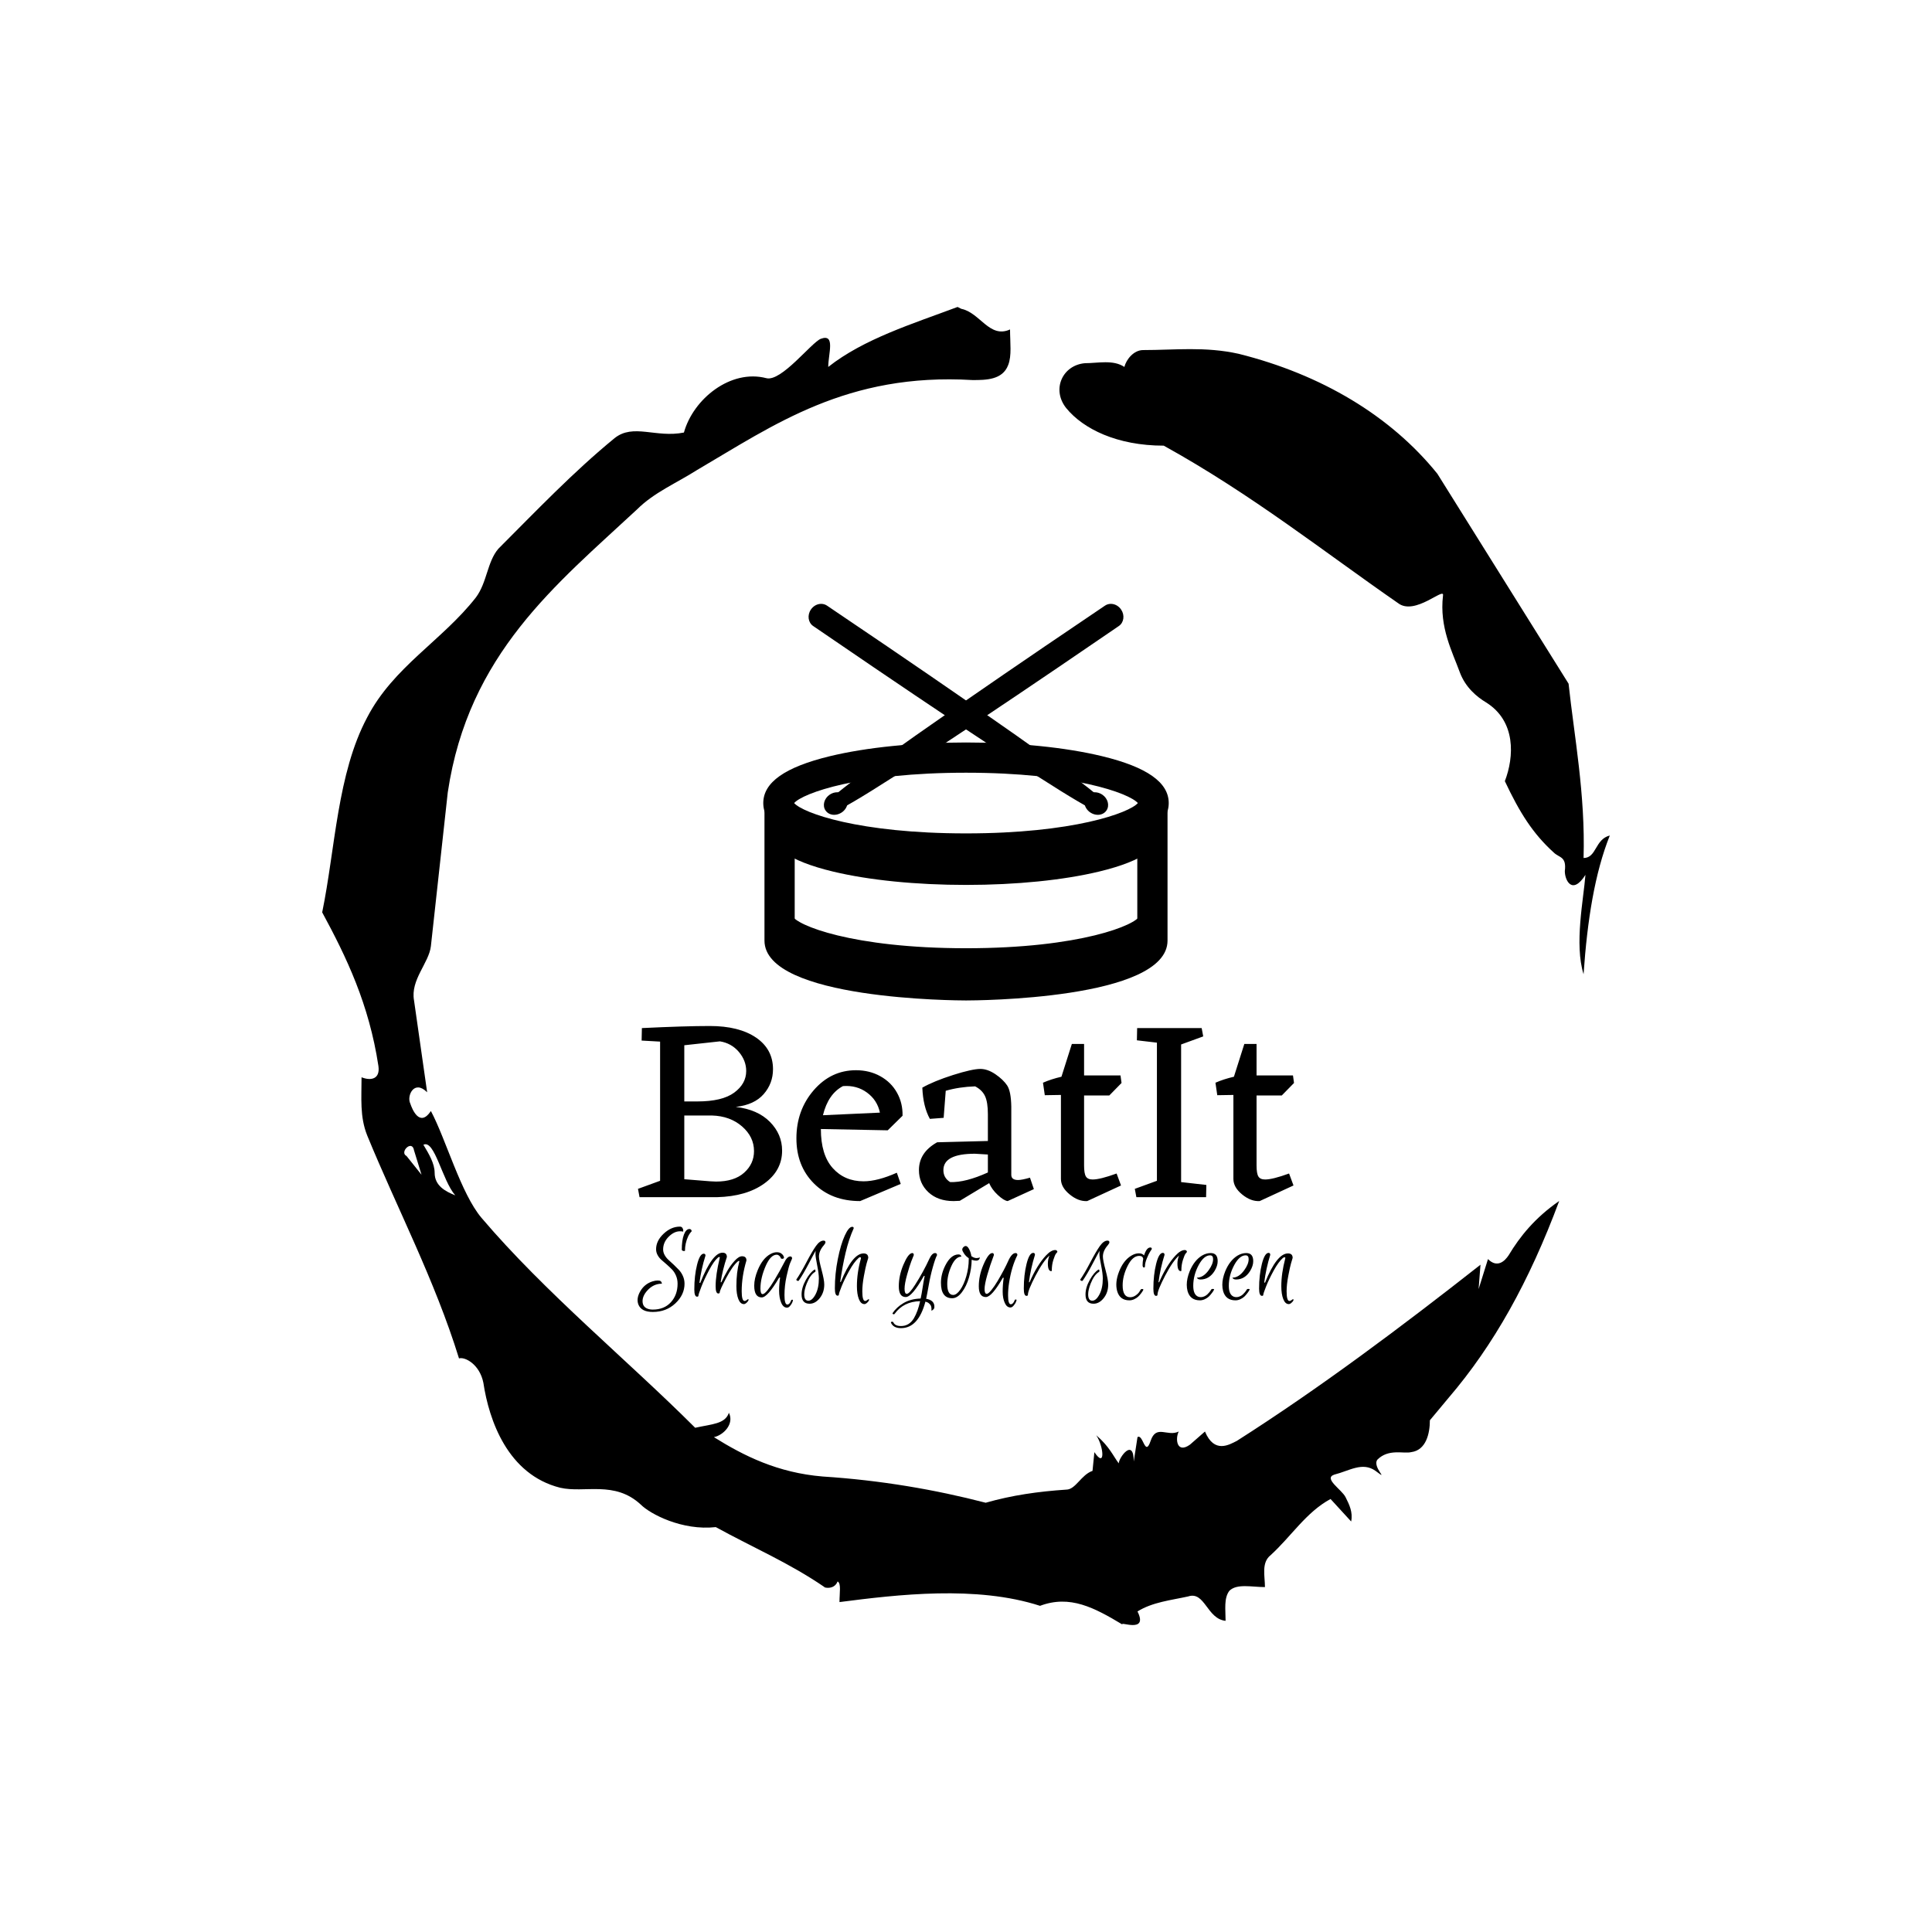
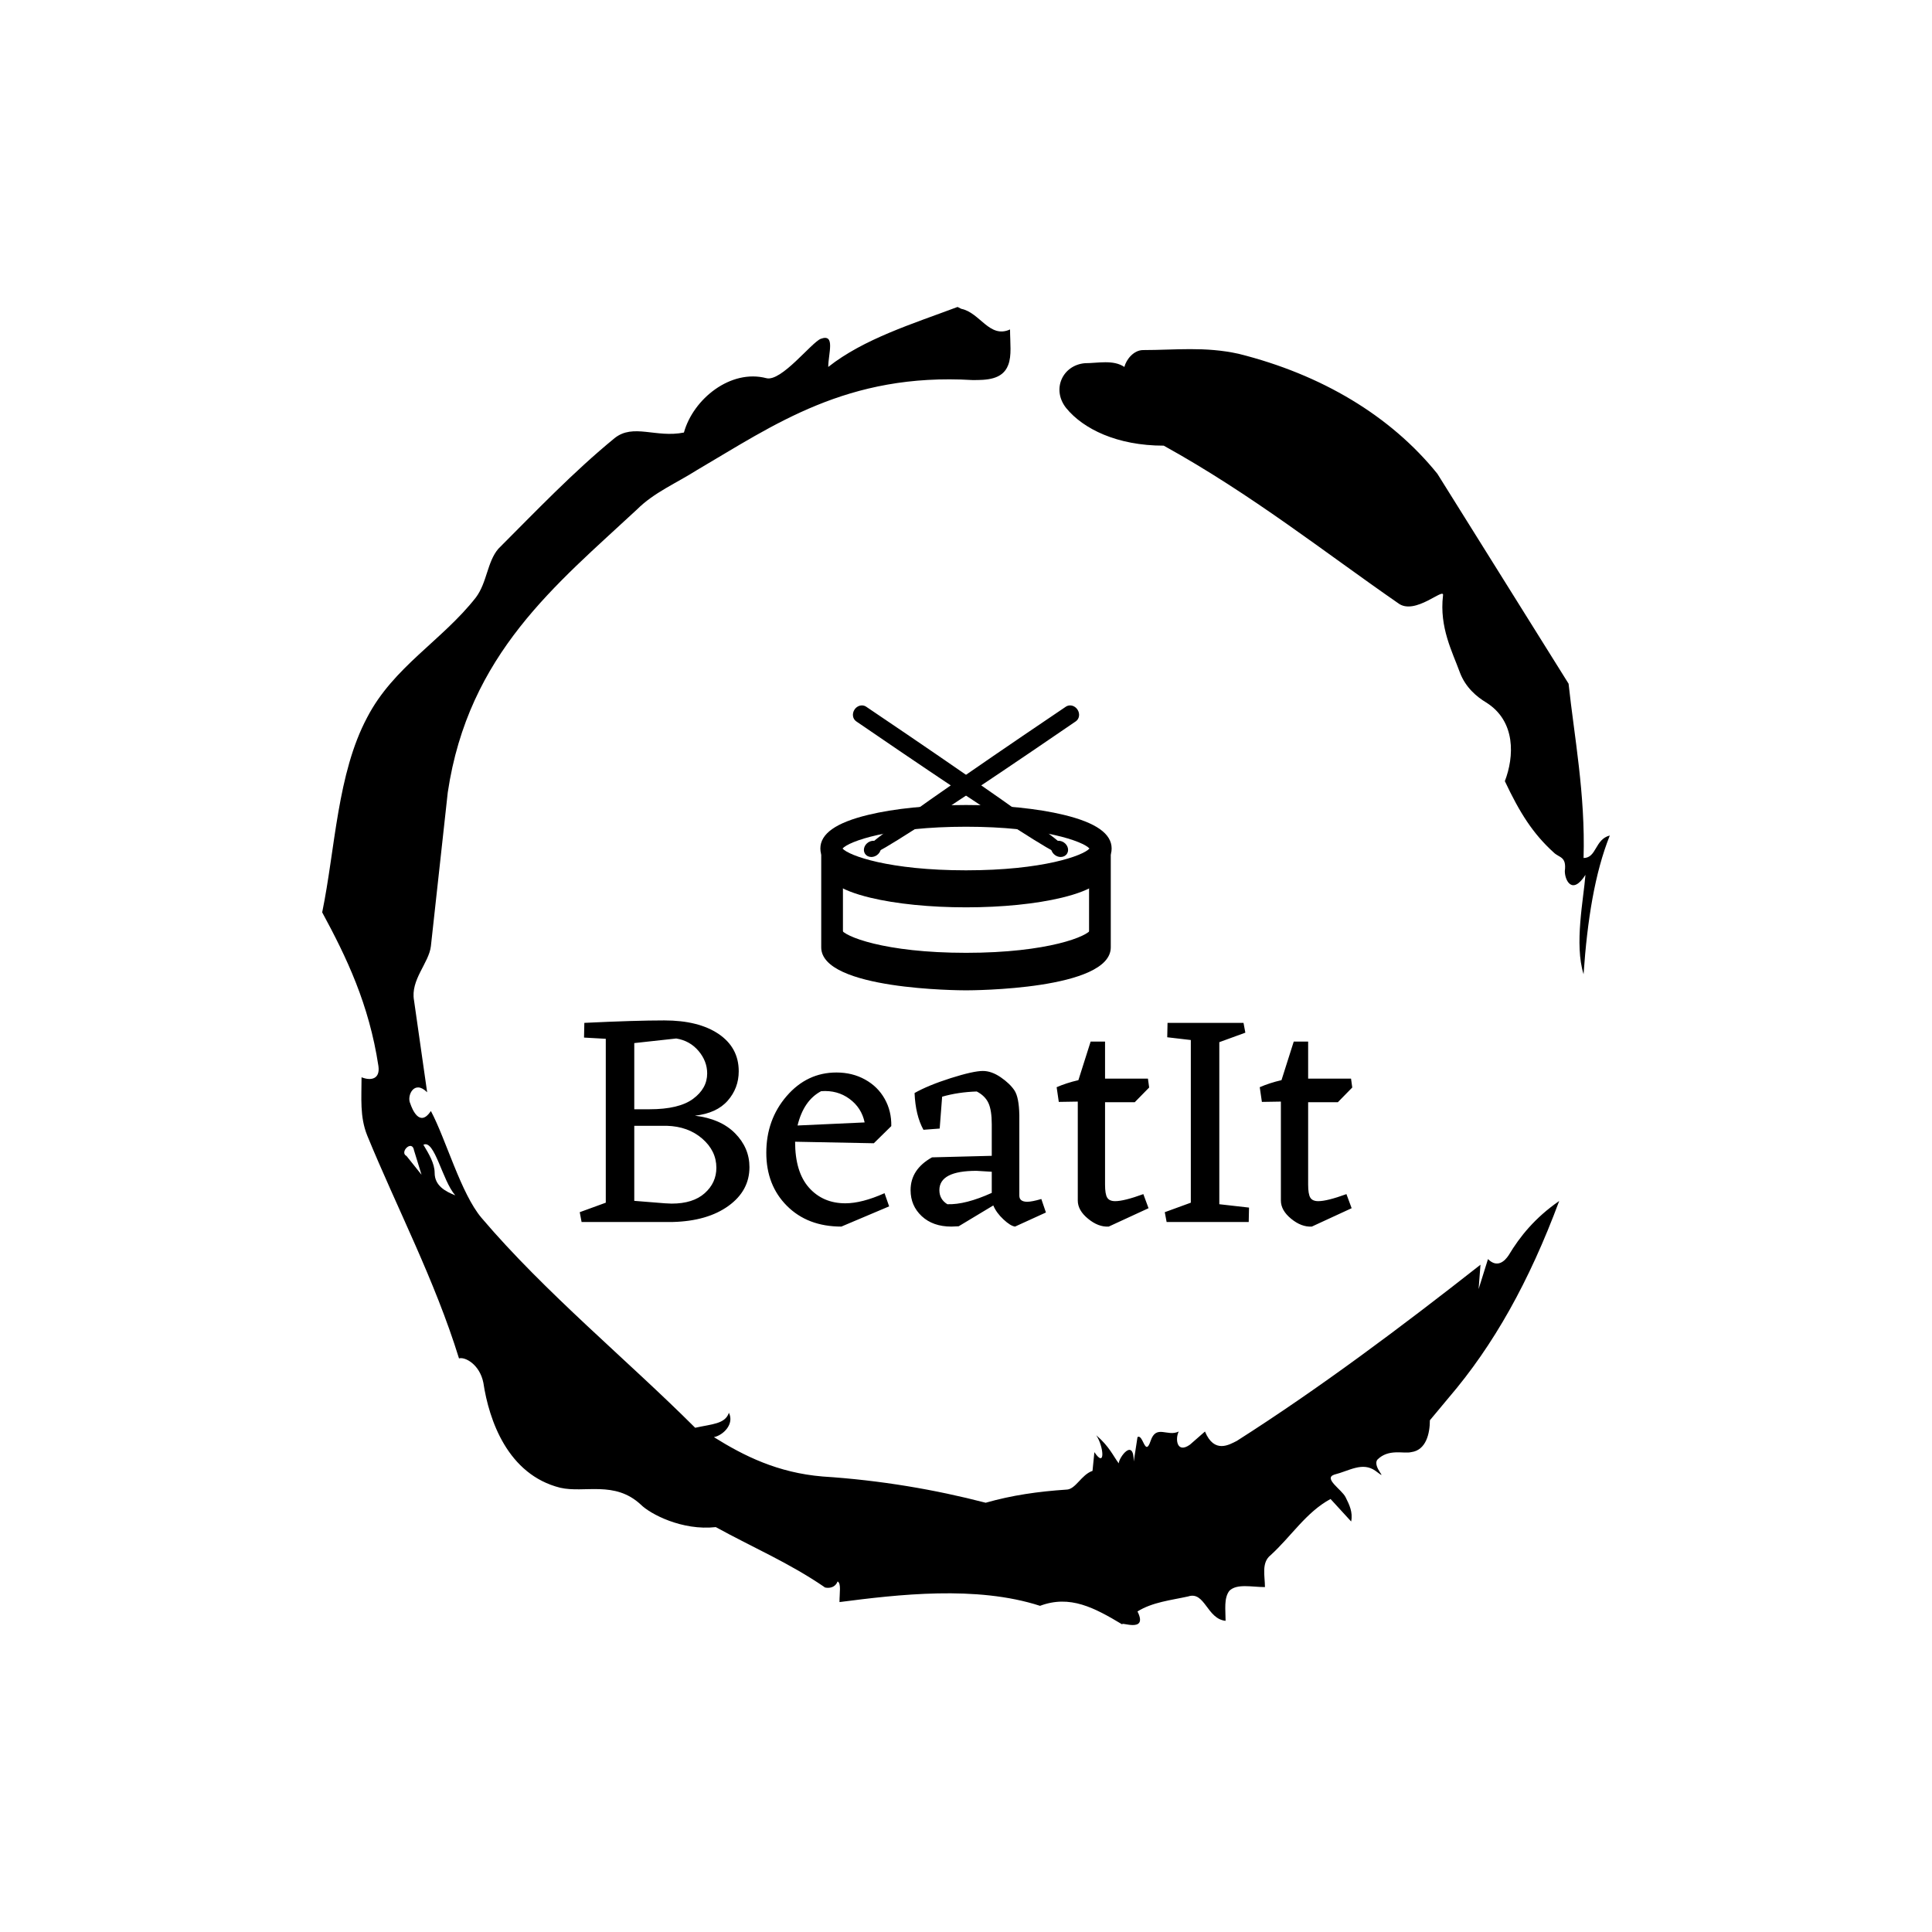
<svg xmlns="http://www.w3.org/2000/svg" version="1.1" width="1500" height="1500" viewBox="0 0 1500 1500">
  <rect width="1500" height="1500" fill="#ffffff" />
  <g transform="matrix(0.6666667,0,0,0.6666667,250.0001,187.6667)">
    <svg viewBox="0 0 320 360" data-background-color="#4a5d5e" preserveAspectRatio="xMidYMid meet" height="1687" width="1500">
      <g id="tight-bounds" transform="matrix(1,0,0,1,0.0000235,0)">
        <svg viewBox="0 0 320 360" height="360" width="320">
          <g>
            <svg />
          </g>
          <g>
            <svg viewBox="0 0 320 360" height="360" width="320">
              <g>
                <path transform="translate(-74.99272,-51.79039) scale(4.65793,4.65793)" d="M20.6 59.9l0.8 1-0.4-1.3c-0.1-0.6-0.8 0.1-0.4 0.3M21.5 59.3c0.3 0.5 0.6 1 0.6 1.5 0 0.7 0.6 1 1.1 1.2-0.7-0.8-1.1-3-1.7-2.7M59.9 16.9c1.7 0 3.3-0.2 5.1 0.2 4.4 1.1 8.1 3.3 10.6 6.4l7 11.2c0.3 2.8 0.9 5.9 0.8 9.3 0.7 0 0.6-1 1.4-1.2-0.8 2-1.2 4.5-1.4 7.4-0.5-1.6 0-4 0.1-5.3-0.7 1.1-1.1 0.3-1.1-0.2 0.1-0.8-0.3-0.7-0.6-1-1.1-1-1.8-2.1-2.6-3.8 0.5-1.3 0.6-3.2-1-4.2-0.5-0.3-1.1-0.8-1.4-1.6-0.4-1.1-1.1-2.4-0.9-4.1 0.1-0.5-1.5 1.1-2.4 0.4-3.9-2.7-7.8-5.8-12.5-8.4-2.5 0-4.3-0.9-5.2-2-0.8-1-0.2-2.3 1-2.4 0.7 0 1.5-0.2 2.1 0.2 0.1-0.4 0.5-0.9 1-0.9M50 14.6l0.2 0.1c1 0.2 1.5 1.6 2.6 1.1 0 0.7 0.1 1.4-0.1 1.9-0.3 0.8-1.2 0.8-1.9 0.8-6.7-0.4-10.6 2.4-14.7 4.8-1.1 0.7-2.3 1.2-3.2 2.1-4.3 4-9 7.7-10.1 15.1l-0.9 8.2c-0.1 0.9-1.1 1.8-0.9 2.9l0.7 4.9c-0.7-0.7-1.1 0.2-0.9 0.6 0.1 0.3 0.5 1.3 1.1 0.4 0.8 1.5 1.6 4.4 2.7 5.7 3.4 4 7.8 7.6 11.4 11.2 0.9-0.2 1.6-0.2 1.8-0.8 0.3 0.6-0.3 1.2-0.8 1.3 1.6 1 3.4 1.9 5.8 2.1 3.1 0.2 6 0.7 8.7 1.4 1.4-0.4 2.8-0.6 4.3-0.7 0.5 0 0.8-0.8 1.4-1l0.1-1c0.6 0.9 0.5-0.3 0.1-0.9 0.7 0.6 0.9 1.1 1.2 1.5 0-0.3 0.8-1.4 0.8-0.1l0.2-1.3c0.3-0.2 0.4 1.1 0.7 0.2 0.3-0.9 0.9-0.2 1.5-0.5-0.2 0.4-0.1 1.2 0.6 0.7l0.8-0.7c0.5 1.2 1.3 0.7 1.7 0.5 4.4-2.8 8.8-6.1 13-9.4l-0.1 1.3 0.5-1.6c0.5 0.5 0.9 0.1 1.1-0.2 0.6-1 1.4-2 2.7-2.9-1.6 4.3-3.5 7.7-5.9 10.5l-1 1.2c0 0.7-0.2 1.6-1 1.7-0.4 0.1-1.2-0.2-1.8 0.4-0.3 0.4 0.7 1.2-0.1 0.6-0.7-0.5-1.4 0-2.2 0.2-0.6 0.2 0.4 0.8 0.6 1.2 0.2 0.4 0.4 0.8 0.3 1.3l-1.1-1.2c-1.3 0.7-2.1 2-3.2 3-0.5 0.4-0.3 1.1-0.3 1.7-0.7 0-1.5-0.2-1.9 0.2-0.3 0.4-0.2 1-0.2 1.6-1-0.1-1.1-1.6-2-1.3-0.9 0.2-1.9 0.3-2.7 0.8 0.6 1.2-1 0.5-0.8 0.7-1.5-0.9-2.8-1.6-4.4-1-3.4-1.1-7.6-0.6-10.7-0.2 0-0.5 0.1-1-0.1-1.1-0.2 0.5-0.8 0.3-0.7 0.3-1.9-1.3-3.8-2.1-5.8-3.2-1.8 0.2-3.5-0.7-4-1.2-1.4-1.3-3-0.6-4.3-0.9-2.8-0.7-3.8-3.6-4.1-5.6-0.2-1-1-1.4-1.3-1.3-1.3-4.2-3.3-8-4.9-11.9-0.4-1-0.3-2-0.3-3.1 0.5 0.2 1 0.1 0.9-0.6-0.5-3.3-1.7-5.8-3-8.2 0.7-3.4 0.8-7.4 2.4-10.4 1.4-2.7 4-4.1 5.8-6.4 0.6-0.8 0.6-1.9 1.2-2.6 2-2 4-4.1 6.2-5.9 1-0.8 2.2 0 3.7-0.3 0.5-1.8 2.5-3.4 4.4-2.9 0.8 0.2 2.4-1.9 2.9-2.1 0.8-0.3 0.4 0.8 0.4 1.5 1.9-1.5 4.5-2.3 6.9-3.2" fill="#000000" fill-rule="nonzero" stroke="none" stroke-width="1" stroke-linecap="butt" stroke-linejoin="miter" stroke-miterlimit="10" stroke-dasharray="" stroke-dashoffset="0" font-family="none" font-weight="none" font-size="none" text-anchor="none" style="mix-blend-mode: normal" data-fill-palette-color="tertiary" />
              </g>
-               <g transform="matrix(1,0,0,1,78.47606,90)">
-                 <svg viewBox="0 0 163.048 180" height="180" width="163.048">
+               <g transform="matrix(1,0,0,1,64,115.2402)">
+                 <svg viewBox="0 0 192 129.52" height="129.52" width="192">
                  <g>
-                     <svg viewBox="0 0 163.048 180" height="180" width="163.048">
+                     <svg viewBox="0 0 192 129.52" height="129.52" width="192">
                      <g>
-                         <svg viewBox="0 0 192 211.962" height="180" width="163.048">
-                           <g transform="matrix(1,0,0,1,0,123.5405)">
-                             <svg viewBox="0 0 192 88.422" height="88.422" width="192">
+                         <svg viewBox="0 0 192 129.52" height="129.52" width="192">
+                           <g transform="matrix(1,0,0,1,0,78.28399)">
+                             <svg viewBox="0 0 192 51.236" height="51.236" width="192">
                              <g id="textblocktransform">
-                                 <svg viewBox="0 0 192 88.422" height="88.422" width="192" id="textblock">
+                                 <svg viewBox="0 0 192 51.236" height="51.236" width="192" id="textblock">
                                  <g>
                                    <svg viewBox="0 0 192 51.236" height="51.236" width="192">
                                      <g transform="matrix(1,0,0,1,0,0)">
                                        <svg width="192" viewBox="1.5 -32.9 126.09 33.65" height="51.236" data-palette-color="#d2dbc8">
                                          <path d="M20.3-17.35L20.3-17.35Q24.5-16.85 26.85-14.48 29.2-12.1 29.2-8.95L29.2-8.95Q29.2-5.1 25.78-2.63 22.35-0.15 16.7 0L16.7 0 1.8 0 1.5-1.6 5.75-3.15 5.75-29.9 2.2-30.1 2.25-32.5Q10.55-32.9 15.3-32.9L15.3-32.9Q20.9-32.9 24.18-30.68 27.45-28.45 27.45-24.6L27.45-24.6Q27.45-21.85 25.65-19.8 23.85-17.75 20.3-17.35ZM17.25-29.95L10.4-29.2 10.4-18.4 12.9-18.4Q17.7-18.4 20-20.1 22.3-21.8 22.3-24.25L22.3-24.25Q22.3-26.25 20.88-27.93 19.45-29.6 17.25-29.95L17.25-29.95ZM10.4-3.45L15.4-3.05 16.5-3Q20-3 21.9-4.7 23.8-6.4 23.8-8.85L23.8-8.85Q23.8-11.6 21.5-13.6 19.2-15.6 15.7-15.7L15.7-15.7 10.4-15.7 10.4-3.45ZM49.5-12.85L36.65-13.1Q36.65-8.15 38.92-5.6 41.2-3.05 44.85-3.05L44.85-3.05Q47.55-3.05 51.25-4.7L51.25-4.7 52-2.55 44.2 0.75Q38.7 0.75 35.32-2.63 31.95-6 31.95-11.3L31.95-11.3Q31.95-16.7 35.27-20.55 38.6-24.4 43.4-24.4L43.4-24.4Q46-24.4 48.07-23.25 50.15-22.1 51.27-20.1 52.4-18.1 52.35-15.65L52.35-15.65 49.5-12.85ZM40.9-21.35L40.9-21.35Q38.05-19.85 37.05-15.75L37.05-15.75 48-16.25Q47.5-18.65 45.52-20.1 43.55-21.55 40.9-21.35ZM76.84-3.75L77.59-1.55 72.55 0.75Q71.8 0.65 70.65-0.43 69.5-1.5 69-2.7L69-2.7 63.35 0.7 62.15 0.75Q59.15 0.75 57.32-0.95 55.5-2.65 55.5-5.2L55.5-5.2Q55.5-8.6 59-10.55L59-10.55 68.75-10.8 68.75-15.95Q68.75-18.25 68.2-19.43 67.65-20.6 66.3-21.3L66.3-21.3Q63.25-21.2 60.65-20.45L60.65-20.45 60.25-15.25 57.6-15.05Q56.3-17.4 56.15-21.05L56.15-21.05Q58.35-22.3 62.05-23.48 65.75-24.65 67.3-24.65L67.3-24.65Q68.7-24.65 70.2-23.63 71.7-22.6 72.45-21.48 73.2-20.35 73.25-17.4L73.25-17.4 73.25-4.3Q73.25-3.3 74.55-3.3L74.55-3.3Q75.3-3.3 76.84-3.75L76.84-3.75ZM61.5-2.9L61.5-2.9Q64.45-2.8 68.75-4.75L68.75-4.75 68.75-8.2 66.25-8.35Q60.2-8.35 60.2-5.2L60.2-5.2Q60.2-3.7 61.5-2.9ZM88.89-3.4L88.89-3.4Q90.34-3.4 93.49-4.55L93.49-4.55 94.34-2.25 87.84 0.75Q86.14 0.85 84.47-0.53 82.79-1.9 82.79-3.5L82.79-3.5 82.79-19.65 79.69-19.6 79.34-22Q80.94-22.7 82.89-23.15L82.89-23.15 84.89-29.45 87.24-29.45 87.24-23.4 94.24-23.4 94.44-21.95 92.09-19.55 87.24-19.55 87.24-6.1Q87.24-4.55 87.59-3.98 87.94-3.4 88.89-3.4ZM105.89-2.9L110.74-2.35 110.69 0 97.29 0 96.99-1.6 101.24-3.15 101.24-29.7 97.39-30.15 97.44-32.5 109.84-32.5 110.14-30.9 105.89-29.35 105.89-2.9ZM122.04-3.4L122.04-3.4Q123.49-3.4 126.64-4.55L126.64-4.55 127.49-2.25 120.99 0.75Q119.29 0.85 117.61-0.53 115.94-1.9 115.94-3.5L115.94-3.5 115.94-19.65 112.84-19.6 112.49-22Q114.09-22.7 116.04-23.15L116.04-23.15 118.04-29.45 120.39-29.45 120.39-23.4 127.39-23.4 127.59-21.95 125.24-19.55 120.39-19.55 120.39-6.1Q120.39-4.55 120.74-3.98 121.09-3.4 122.04-3.4Z" opacity="1" transform="matrix(1,0,0,1,0,0)" fill="#000000" class="wordmark-text-0" data-fill-palette-color="primary" id="text-0" />
                                        </svg>
                                      </g>
                                    </svg>
                                  </g>
-                                   <g transform="matrix(1,0,0,1,0,58.71202)">
-                                     <svg viewBox="0 0 192 29.71" height="29.71" width="192">
-                                       <g transform="matrix(1,0,0,1,0,0)">
-                                         <svg width="192" viewBox="0.16 -30.96 286.52 44.4" height="29.71" data-palette-color="#d2dbc8">
-                                           <path d="M1.96 1.64L1.96 1.64Q1.96 4.6 5.08 5.2L5.08 5.2Q5.68 5.32 6.44 5.32L6.44 5.32Q11.44 5.32 14.36 2.1 17.28-1.12 17.28-6L17.28-6Q17.28-7.92 16.58-9.54 15.88-11.16 14.84-12.22 13.8-13.28 12.58-14.36 11.36-15.44 10.32-16.32 9.28-17.2 8.58-18.44 7.88-19.68 7.88-21.08L7.88-21.08Q7.88-24.76 11.18-27.86 14.48-30.96 18.28-30.96L18.28-30.96Q19.04-30.96 19.4-30.4 19.76-29.84 19.76-29.28L19.76-29.28 19.72-28.76Q19.44-28.92 18.32-28.92L18.32-28.92Q15.76-28.92 13.36-26.52 10.96-24.12 10.96-20.96L10.96-20.96Q10.96-19.68 11.66-18.46 12.36-17.24 13.4-16.32 14.44-15.4 15.64-14.26 16.84-13.12 17.88-12.02 18.92-10.92 19.62-9.34 20.32-7.76 20.32-6L20.32-6Q20.32-1.16 16.32 2.6 12.32 6.36 6.44 6.36L6.44 6.36Q1.48 6.36 0.16 3.16L0.16 3.16Q-0.88 0.52 0.96-2.68 2.8-5.88 6.28-7L6.28-7Q7.56-7.4 8.56-7.4 9.56-7.4 9.94-7.06 10.32-6.72 10.44-6L10.44-6Q6.68-6 4-2.96L4-2.96Q1.96-0.68 1.96 1.64ZM20.52-20.48L20.52-20.48Q20.52-20.28 20.14-20.28 19.76-20.28 19.44-20.44 19.12-20.6 19.12-20.88L19.12-20.88Q19.12-24.96 20.04-27.44 20.96-29.92 22.48-29.92L22.48-29.92Q22.88-29.92 23.16-29.64 23.44-29.36 23.44-28.92L23.44-28.92Q21.64-27.12 20.84-23.52L20.84-23.52Q20.52-22.08 20.52-20.48ZM33.92-4.88L33.92-4.88Q33.92-9.8 35.72-17.32L35.72-17.32Q35.84-17.72 35.48-17.68L35.48-17.68Q35.2-17.64 34.96-17.44L34.96-17.44Q33.2-15.96 31.08-11.96 28.96-7.96 27.68-4.66 26.4-1.36 26.4-0.8L26.4-0.8Q26.4-0.32 25.8-0.32L25.8-0.32Q24.6-0.32 24.6-3.48L24.6-3.48Q24.6-9.48 25.8-14.3 27-19.12 28.72-19.12L28.72-19.12Q29.48-19.12 29.48-18.28L29.48-18.28Q27.64-12.48 26.84-6.36L26.84-6.36 27.2-6.36Q32.48-19.56 36.92-19.56L36.92-19.56Q38.84-19.56 38.84-17.68L38.84-17.68Q36.96-12.08 36.12-6.64L36.12-6.64 36.44-6.64Q37.76-9.44 39.1-11.74 40.44-14.04 42.24-16.02 44.04-18 45.48-18L45.48-18Q47.4-18 47.4-16.16L47.4-16.16Q45.32-9.24 45.32-2.68L45.32-2.68Q45.32 1.56 46.6 1.56L46.6 1.56Q47.04 1.56 47.48 1.18 47.92 0.8 48.08 0.8L48.08 0.8Q48.64 0.8 48.04 1.68L48.04 1.68Q47.88 1.96 47.34 2.44 46.8 2.92 46.28 2.92L46.28 2.92Q44.72 2.92 43.86 0.74 43-1.44 43-4.92L43-4.92Q43-11.04 44.28-15.68L44.28-15.68Q44.36-15.96 44.08-15.96L44.08-15.96Q43.84-15.92 43.6-15.72L43.6-15.72Q41.32-13.76 38.52-8.46 35.72-3.16 35.72-2.2L35.72-2.2Q35.72-1.72 35.08-1.72L35.08-1.72Q33.92-1.72 33.92-4.88ZM54.08 0L54.08 0Q50.8 0 50.8-5.16L50.8-5.16Q50.8-8.24 52.32-11.92L52.32-11.92Q54.44-17.08 57.88-18.96L57.88-18.96Q59.36-19.76 60.64-19.76 61.92-19.76 62.66-19.2 63.4-18.64 63.6-18.08L63.6-18.08 63.84-17.56Q63.72-16.88 63.16-16.88L63.16-16.88Q62.52-16.88 62.42-17.18 62.32-17.48 62.2-17.7 62.08-17.92 61.64-18.3 61.2-18.68 60.64-18.68L60.64-18.68Q58.04-18.68 55.92-14L55.92-14Q53.52-8.6 53.52-3.84L53.52-3.84Q53.52-1.44 54.48-1.44L54.48-1.44Q55.24-1.44 56.62-3.14 58-4.84 59.52-7.4L59.52-7.4Q62.16-11.8 63.8-15.04L63.8-15.04Q65.16-17.92 66.59-17.92L66.59-17.92Q67.36-17.92 67.36-17L67.36-17Q67-16.24 66.44-14.84 65.88-13.44 64.95-9.28 64.03-5.12 64.03-1 64.03 3.12 65.28 3.12L65.28 3.12Q65.76 3.12 66.16 2.7 66.56 2.28 66.88 1.44L66.88 1.44Q67 1 67.44 1L67.44 1Q67.59 1 67.68 1.12 67.75 1.24 67.68 1.52 67.59 1.8 67.4 2.3 67.2 2.8 66.53 3.64 65.88 4.48 65.16 4.48L65.16 4.48Q63.48 4.48 62.58 2.28 61.68 0.08 61.68-2.92 61.68-5.92 62.12-8.68L62.12-8.68 61.72-8.68Q56.64 0 54.08 0ZM72.67-1.36L72.67-1.36Q72.67 1.44 74.47 1.44L74.47 1.44Q76.15 1.44 77.61-1.32 79.07-4.08 79.07-8.28L79.07-8.28Q79.07-10.32 78.33-14.04 77.59-17.76 77.59-18.9 77.59-20.04 77.67-20.4L77.67-20.4Q77.15-19.56 74.67-14.82 72.19-10.08 70.27-7.32L70.27-7.32Q70.11-7.16 69.83-7.22 69.55-7.28 69.37-7.46 69.19-7.64 69.19-7.72 69.19-7.8 69.23-7.84L69.23-7.84Q71.11-10.56 73.61-15.34 76.11-20.12 77.79-22.48 79.47-24.84 81.11-24.84L81.11-24.84Q81.95-24.84 81.95-24.12L81.95-24.12Q81.95-23.64 81.27-22.84L81.27-22.84Q79.11-20.4 79.11-17.84L79.11-17.84Q79.11-16.32 80.27-11.98 81.43-7.64 81.43-5.68L81.43-5.68Q81.43-2.16 79.47 0.3 77.51 2.76 75.03 2.76L75.03 2.76Q71.51 2.76 71.51-1.28L71.51-1.28Q71.51-4.32 73.37-7.64 75.23-10.96 77.11-12.12L77.11-12.12Q77.47-12.36 77.57-11.84 77.67-11.32 77.43-11.16L77.43-11.16Q75.31-9.96 73.75-6.04L73.75-6.04Q72.67-3.28 72.67-1.36ZM92.31-11.6Q90.19-7.76 89.01-4.8 87.83-1.84 87.83-1.3 87.83-0.76 87.27-0.76L87.27-0.76Q86.07-0.76 86.07-3.96L86.07-3.96Q86.07-10.32 87.35-16.74 88.63-23.16 90.39-27.02 92.15-30.88 93.67-30.88L93.67-30.88Q94.31-30.88 94.31-30.24L94.31-30.24Q92.19-25.56 90.77-19.56 89.35-13.56 88.39-6.76L88.39-6.76 88.67-6.76Q93.75-19.24 98.63-19.24L98.63-19.24Q100.67-19.24 100.67-17.28L100.67-17.28Q100.39-16.36 99.95-14.86 99.51-13.36 98.79-9.48 98.07-5.6 98.07-2.68L98.07-2.68Q98.07 1.56 99.31 1.56L99.31 1.56Q99.75 1.56 100.19 1.18 100.63 0.8 100.79 0.8L100.79 0.8Q101.35 0.8 100.75 1.68L100.75 1.68Q100.59 1.96 100.05 2.44 99.51 2.92 98.99 2.92L98.99 2.92Q97.43 2.92 96.57 0.74 95.71-1.44 95.71-4.92L95.71-4.92Q95.71-10.8 97.47-17.04L97.47-17.04Q97.55-17.64 96.99-17.56L96.99-17.56Q96.71-17.52 96.43-17.24L96.43-17.24Q94.43-15.44 92.31-11.6ZM114.99 12.52L114.99 12.52Q118.59 12.52 120.63 9.12L120.63 9.12Q122.39 6.12 123.35 1.64L123.35 1.64Q116.11 1.8 112.23 7.16L112.23 7.16Q111.99 7.52 111.47 7.28L111.47 7.28Q111.19 7.12 111.31 6.88L111.31 6.88Q113.03 4.28 116.11 2.46 119.19 0.64 123.59 0.48L123.59 0.48Q124.03-1.52 124.43-4.2 124.83-6.88 125.35-9.4L125.35-9.4 124.99-9.4Q119.79-0.16 117.07-0.16L117.07-0.16Q114.03-0.16 114.03-4.84 114.03-9.52 116.03-14.26 118.03-19 119.67-19.36L119.67-19.36 119.91-19.4Q120.59-19.4 120.59-18.52L120.59-18.52Q120.15-17.44 119.47-15.7 118.79-13.96 117.67-9.98 116.55-6 116.55-3.78 116.55-1.56 117.51-1.56L117.51-1.56Q118.63-1.56 121.11-5.44L121.11-5.44Q124.75-11.12 127.43-16.96L127.43-16.96Q128.59-19.4 129.91-19.4L129.91-19.4Q130.75-19.4 130.75-18.48L130.75-18.48Q129.99-17.08 128.91-13.24 127.83-9.4 127.15-5.5 126.47-1.6 125.99 0.6L125.99 0.6Q129.03 1.12 129.51 3.24L129.51 3.24Q129.59 3.6 129.59 4.22 129.59 4.84 129.11 5.3 128.63 5.76 128.27 5.76L128.27 5.76Q128.35 5.48 128.31 4.78 128.27 4.08 128.05 3.6 127.83 3.12 127.23 2.6 126.63 2.08 125.67 1.84L125.67 1.84Q122.59 13.44 114.99 13.44L114.99 13.44Q111.71 13.44 110.63 11.12L110.63 11.12Q110.59 11 110.59 10.92L110.59 10.92Q110.59 10.68 111.01 10.62 111.43 10.56 111.63 10.88L111.63 10.88Q112.35 12.52 114.99 12.52ZM137.38 0.36L137.38 0.36Q132.46 0.36 132.46-6.4L132.46-6.4Q132.46-10.2 134.38-14L134.38-14Q136.82-18.8 140.18-18.8L140.18-18.8Q140.66-18.8 140.98-18.56 141.3-18.32 141.42-17.84L141.42-17.84Q138.9-17.84 137.06-13.8 135.22-9.76 135.22-5.84L135.22-5.84Q135.22-1.08 137.82-1.08L137.82-1.08Q139.3-1.08 140.9-3.34 142.5-5.6 143.56-9.28 144.62-12.96 144.62-16.68L144.62-16.68 144.62-17.16Q143.38-17.96 142.58-19.16 141.78-20.36 141.78-20.92 141.78-21.48 142.28-21.98 142.78-22.48 143.3-22.48L143.3-22.48Q144.06-22.48 144.78-21.12 145.5-19.76 145.78-18.04L145.78-18.04Q147.02-17.2 147.96-17.2 148.9-17.2 149.46-17.52L149.46-17.52Q149.46-16.96 149.06-16.52 148.66-16.08 147.82-16.08 146.98-16.08 145.9-16.48L145.9-16.48Q145.86-12.64 144.74-8.76 143.62-4.88 141.62-2.26 139.62 0.36 137.38 0.36ZM163.02 3L163.02 3Q163.5 3 163.92 2.58 164.34 2.16 164.7 1.28L164.7 1.28Q164.74 0.92 165.18 0.92 165.62 0.92 165.52 1.28 165.42 1.64 165.2 2.16 164.98 2.68 164.28 3.54 163.58 4.4 162.86 4.4L162.86 4.4Q161.26 4.4 160.38 2.4L160.38 2.4Q159.46 0.4 159.46-2.54 159.46-5.48 159.9-8.6L159.9-8.6 159.54-8.6Q154.7-0.16 152.1-0.16L152.1-0.16Q149.02-0.16 149.02-4.86 149.02-9.56 151.02-14.24L151.02-14.24Q153.22-19.4 154.9-19.4L154.9-19.4Q155.62-19.4 155.62-18.52L155.62-18.52Q153.94-14.08 152.74-9.88 151.54-5.68 151.54-3.62 151.54-1.56 152.5-1.56L152.5-1.56Q153.18-1.56 154.52-3.2 155.86-4.84 157.26-7.2L157.26-7.2Q160.26-12.28 161.84-15.84 163.42-19.4 165.1-19.4L165.1-19.4Q165.9-19.4 165.9-18.52L165.9-18.52Q163.34-13.44 162.26-6.4L162.26-6.4Q161.82-3.6 161.82-0.92L161.82-0.92Q161.82 3 163.02 3ZM180.74-11.48L180.74-11.48Q179.22-11.48 179.22-14.8L179.22-14.8Q179.22-16.68 179.94-18.32L179.94-18.32Q177.22-15.96 173.86-9.54 170.5-3.12 170.5-1.16L170.5-1.16Q170.5-0.68 169.86-0.68L169.86-0.68Q168.7-0.68 168.7-3.84L168.7-3.84Q168.7-9.8 169.9-14.64 171.1-19.48 172.82-19.48L172.82-19.48Q173.58-19.48 173.58-18.6L173.58-18.6Q171.74-12.76 170.94-6.64L170.94-6.64 171.22-6.64Q174.46-14.12 178.38-18.32L178.38-18.32Q180.62-20.72 182.46-20.72L182.46-20.72Q182.86-20.72 183.12-20.48 183.38-20.24 183.38-19.88L183.38-19.88Q183.1-19.6 182.7-19.04 182.3-18.48 181.62-16.38 180.94-14.28 180.94-11.8L180.94-11.8Q180.94-11.48 180.74-11.48ZM196.85-1.36L196.85-1.36Q196.85 1.44 198.65 1.44L198.65 1.44Q200.33 1.44 201.79-1.32 203.25-4.08 203.25-8.28L203.25-8.28Q203.25-10.32 202.51-14.04 201.77-17.76 201.77-18.9 201.77-20.04 201.85-20.4L201.85-20.4Q201.33-19.56 198.85-14.82 196.37-10.08 194.45-7.32L194.45-7.32Q194.29-7.16 194.01-7.22 193.73-7.28 193.55-7.46 193.37-7.64 193.37-7.72 193.37-7.8 193.41-7.84L193.41-7.84Q195.29-10.56 197.79-15.34 200.29-20.12 201.97-22.48 203.65-24.84 205.29-24.84L205.29-24.84Q206.13-24.84 206.13-24.12L206.13-24.12Q206.13-23.64 205.45-22.84L205.45-22.84Q203.29-20.4 203.29-17.84L203.29-17.84Q203.29-16.32 204.45-11.98 205.61-7.64 205.61-5.68L205.61-5.68Q205.61-2.16 203.65 0.3 201.69 2.76 199.21 2.76L199.21 2.76Q195.69 2.76 195.69-1.28L195.69-1.28Q195.69-4.32 197.55-7.64 199.41-10.96 201.29-12.12L201.29-12.12Q201.65-12.36 201.75-11.84 201.85-11.32 201.61-11.16L201.61-11.16Q199.49-9.96 197.93-6.04L197.93-6.04Q196.85-3.28 196.85-1.36ZM219.77-3.32Q219.93-3.68 220.45-3.68 220.97-3.68 220.97-3.44L220.97-3.44 220.97-3.32Q220.81-2.88 220.09-1.9 219.37-0.92 218.71-0.32 218.05 0.28 217.01 0.78 215.97 1.28 214.89 1.28L214.89 1.28Q210.69 1.28 209.53-2.76L209.53-2.76Q208.49-6.52 210.37-11.32 212.25-16.12 215.61-18.2L215.61-18.2Q217.37-19.28 218.97-19.28 220.57-19.28 221.29-18.36L221.29-18.36Q222.37-21.84 224.05-21.84L224.05-21.84Q224.69-21.84 224.69-21.16L224.69-21.16Q224.37-20.68 223.87-19.9 223.37-19.12 222.53-17.12 221.69-15.12 221.69-13.6L221.69-13.6Q221.69-13.08 221.25-13.08L221.25-13.08Q220.73-13.08 220.65-14L220.65-14Q220.65-15.56 220.93-16.92L220.93-16.92Q220.69-18.16 219.17-18.16L219.17-18.16Q216.29-18.16 214.11-13.8 211.93-9.44 211.93-5.28L211.93-5.28Q211.93-0.08 215.21-0.08L215.21-0.08Q216.49-0.08 217.63-0.88 218.77-1.68 219.25-2.48L219.25-2.48 219.77-3.32ZM237.41-11.48L237.41-11.48Q235.89-11.48 235.89-14.8L235.89-14.8Q235.89-16.68 236.61-18.32L236.61-18.32Q233.89-15.96 230.53-9.54 227.17-3.12 227.17-1.16L227.17-1.16Q227.17-0.68 226.53-0.68L226.53-0.68Q225.37-0.68 225.37-3.84L225.37-3.84Q225.37-9.8 226.57-14.64 227.77-19.48 229.49-19.48L229.49-19.48Q230.25-19.48 230.25-18.6L230.25-18.6Q228.41-12.76 227.61-6.64L227.61-6.64 227.89-6.64Q231.13-14.12 235.05-18.32L235.05-18.32Q237.29-20.72 239.13-20.72L239.13-20.72Q239.53-20.72 239.79-20.48 240.05-20.24 240.05-19.88L240.05-19.88Q239.77-19.6 239.37-19.04 238.97-18.48 238.29-16.38 237.61-14.28 237.61-11.8L237.61-11.8Q237.61-11.48 237.41-11.48ZM250.45-19.4L250.45-19.4Q253.49-19.4 253.49-15.84L253.49-15.84Q253.49-13.8 252.13-11.56L252.13-11.56Q249.81-7.84 245.97-7.84L245.97-7.84Q245.37-7.84 244.97-8.04 244.57-8.24 244.37-8.64L244.37-8.64Q247.21-8.64 249.57-11.92L249.57-11.92Q251.49-14.56 251.49-16.76L251.49-16.76Q251.49-18.4 250.17-18.4L250.17-18.4Q247.53-18.4 245.25-14.28L245.25-14.28Q242.81-9.8 242.81-5.08L242.81-5.08Q242.81-1.08 245.09-0.28L245.09-0.28Q245.53-0.12 246.21-0.12 246.89-0.12 247.65-0.46 248.41-0.8 248.93-1.28L248.93-1.28Q249.97-2.24 250.65-3.4L250.65-3.4Q250.81-3.72 251.25-3.72L251.25-3.72Q251.97-3.72 251.93-3.48L251.93-3.48Q251.81-3.04 251.03-2 250.25-0.96 249.59-0.34 248.93 0.28 247.87 0.78 246.81 1.28 245.73 1.28L245.73 1.28Q241.49 1.28 240.33-2.72L240.33-2.72Q239.97-4.08 239.97-5.52L239.97-5.52Q239.97-8.2 241.21-11.36L241.21-11.36Q243.17-16.16 246.61-18.28L246.61-18.28Q248.49-19.4 250.45-19.4ZM266-19.4L266-19.4Q269.04-19.4 269.04-15.84L269.04-15.84Q269.04-13.8 267.68-11.56L267.68-11.56Q265.36-7.84 261.52-7.84L261.52-7.84Q260.92-7.84 260.52-8.04 260.12-8.24 259.92-8.64L259.92-8.64Q262.76-8.64 265.12-11.92L265.12-11.92Q267.04-14.56 267.04-16.76L267.04-16.76Q267.04-18.4 265.72-18.4L265.72-18.4Q263.08-18.4 260.8-14.28L260.8-14.28Q258.36-9.8 258.36-5.08L258.36-5.08Q258.36-1.08 260.64-0.28L260.64-0.28Q261.08-0.12 261.76-0.12 262.44-0.12 263.2-0.46 263.96-0.8 264.48-1.28L264.48-1.28Q265.52-2.24 266.2-3.4L266.2-3.4Q266.36-3.72 266.8-3.72L266.8-3.72Q267.52-3.72 267.48-3.48L267.48-3.48Q267.36-3.04 266.58-2 265.8-0.96 265.14-0.34 264.48 0.28 263.42 0.78 262.36 1.28 261.28 1.28L261.28 1.28Q257.04 1.28 255.88-2.72L255.88-2.72Q255.52-4.08 255.52-5.52L255.52-5.52Q255.52-8.2 256.76-11.36L256.76-11.36Q258.72-16.16 262.16-18.28L262.16-18.28Q264.04-19.4 266-19.4ZM273.84-6.48L274.2-6.48Q279.36-19.24 284.24-19.24L284.24-19.24Q286.28-19.24 286.28-17.28L286.28-17.28Q286-16.36 285.56-14.86 285.12-13.36 284.38-9.48 283.64-5.6 283.64-2.68L283.64-2.68Q283.64 1.56 284.88 1.56L284.88 1.56Q285.36 1.56 285.8 1.18 286.24 0.8 286.4 0.8L286.4 0.8Q286.96 0.8 286.4 1.68L286.4 1.68Q286.2 1.96 285.66 2.44 285.12 2.92 284.56 2.92L284.56 2.92Q283.04 2.92 282.18 0.74 281.32-1.44 281.32-4.92L281.32-4.92Q281.32-10.44 283.04-17.04L283.04-17.04Q283.2-17.56 282.72-17.56L282.72-17.56Q282.4-17.56 282-17.24L282-17.24Q280.08-15.56 277.96-11.68 275.84-7.8 274.64-4.74 273.44-1.68 273.44-1.18 273.44-0.68 272.88-0.68L272.88-0.68Q271.6-0.68 271.6-3.84L271.6-3.84Q271.6-9.8 272.82-14.64 274.04-19.48 275.76-19.48L275.76-19.48Q276.48-19.48 276.48-18.6L276.48-18.6Q274.64-12.64 273.84-6.48L273.84-6.48Z" opacity="1" transform="matrix(1,0,0,1,0,0)" fill="#000000" class="slogan-text-1" data-fill-palette-color="secondary" id="text-1" />
-                                         </svg>
-                                       </g>
-                                     </svg>
-                                   </g>
                                </svg>
                              </g>
                            </svg>
                          </g>
-                           <g transform="matrix(1,0,0,1,36.672,0)">
-                             <svg viewBox="0 0 118.656 116.064" height="116.064" width="118.656">
+                           <g transform="matrix(1,0,0,1,59.80558,0)">
+                             <svg viewBox="0 0 72.389 70.807" height="70.807" width="72.389">
                              <g>
-                                 <svg version="1.1" x="0" y="0" viewBox="9.762 11.641 80.476 78.718" enable-background="new 0 0 100 100" xml:space="preserve" height="116.064" width="118.656" class="icon-icon-0" data-fill-palette-color="accent" id="icon-0">
+                                 <svg version="1.1" x="0" y="0" viewBox="9.762 11.641 80.476 78.718" enable-background="new 0 0 100 100" xml:space="preserve" height="70.807" width="72.389" class="icon-icon-0" data-fill-palette-color="accent" id="icon-0">
                                  <g fill="#f8f8ec" data-fill-palette-color="accent">
                                    <g fill="#f8f8ec" data-fill-palette-color="accent">
                                      <g fill="#f8f8ec" data-fill-palette-color="accent">
                                        <path d="M50 63.201c-10.178 0-19.78-0.969-27.038-2.727-8.882-2.152-13.2-5.192-13.2-9.295s4.317-7.144 13.2-9.296c7.259-1.759 16.86-2.728 27.038-2.728s19.779 0.969 27.038 2.728c8.883 2.152 13.2 5.193 13.2 9.296s-4.318 7.143-13.2 9.295C69.78 62.232 60.178 63.201 50 63.201zM15.888 51.18c1.714 1.962 12.867 6.021 34.112 6.021s32.398-4.06 34.112-6.021C82.398 49.217 71.245 45.156 50 45.156S17.602 49.217 15.888 51.18z" fill="#000000" data-fill-palette-color="accent" />
                                      </g>
                                      <g fill="#f8f8ec" data-fill-palette-color="accent">
                                        <path d="M50.022 90.359C48.389 90.359 10 90.225 10 78.477V53c0-1.657 1.343-3 3-3s3 1.343 3 3v25.276c0.48 0.653 3.018 2.395 10.154 3.91 6.597 1.401 15.073 2.173 23.868 2.173 8.794 0 17.264-0.771 23.85-2.173 7.123-1.516 9.651-3.256 10.128-3.907V53c0-1.657 1.343-3 3-3s3 1.343 3 3v25.477C90 90.225 51.655 90.359 50.022 90.359z" fill="#000000" data-fill-palette-color="accent" />
                                      </g>
                                      <g fill="#f8f8ec" data-fill-palette-color="accent">
                                        <path d="M50.022 67.428c-9.939 0-19.334-0.945-26.454-2.66-8.752-2.109-13.006-5.099-13.006-9.139 0-1.657 1.343-3 3-3 1.589 0 2.89 1.235 2.993 2.798 1.411 2.197 13.55 6.001 33.467 6.001 19.898 0 32.018-3.803 33.422-5.998 0.103-1.564 1.403-2.801 2.993-2.801 1.657 0 3 1.343 3 3 0 4.04-4.246 7.029-12.982 9.138C69.347 66.482 59.959 67.428 50.022 67.428z" fill="#000000" data-fill-palette-color="accent" />
                                      </g>
                                      <g fill="#f8f8ec" data-fill-palette-color="accent">
                                        <path d="M50.022 84.996c-14.68 0-39.522-2.408-39.522-11.436 0-1.381 1.119-2.5 2.5-2.5 1.365 0 2.476 1.095 2.5 2.455 0.692 1.865 11.862 6.48 34.522 6.48 22.734 0 33.881-4.651 34.485-6.502 0-1.38 1.115-2.467 2.496-2.467S89.5 72.18 89.5 73.561C89.5 82.588 64.686 84.996 50.022 84.996z" fill="#000000" data-fill-palette-color="accent" />
                                      </g>
                                    </g>
                                    <g fill="#f8f8ec" data-fill-palette-color="accent">
                                      <g fill="#f8f8ec" data-fill-palette-color="accent">
                                        <g fill="#f8f8ec" data-fill-palette-color="accent">
                                          <g fill="#f8f8ec" data-fill-palette-color="accent">
                                            <path d="M76.161 53.017c-0.417 0-0.851-0.139-1.221-0.391-0.478-0.323-0.809-0.804-0.906-1.316-0.078-0.406-0.002-0.807 0.215-1.126 0.28-0.411 0.757-0.647 1.309-0.647 0.416 0 0.85 0.139 1.219 0.391 0.887 0.604 1.196 1.699 0.691 2.444C77.188 52.781 76.712 53.017 76.161 53.017z" fill="#000000" data-fill-palette-color="accent" />
                                          </g>
                                          <g fill="#f8f8ec" data-fill-palette-color="accent">
                                            <path d="M75.558 50.036c0.306 0 0.638 0.1 0.937 0.303 0.66 0.449 0.91 1.233 0.559 1.75-0.192 0.283-0.523 0.427-0.892 0.427-0.307 0-0.64-0.1-0.94-0.304-0.66-0.447-0.91-1.23-0.559-1.748C74.855 50.182 75.188 50.036 75.558 50.036M75.558 49.036c-0.72 0-1.348 0.316-1.722 0.866-0.292 0.43-0.396 0.963-0.293 1.501 0.123 0.642 0.531 1.239 1.118 1.637 0.451 0.307 0.984 0.476 1.5 0.476 0.719 0 1.346-0.315 1.72-0.865 0.66-0.972 0.291-2.38-0.823-3.139C76.606 49.206 76.073 49.036 75.558 49.036L75.558 49.036z" fill="#000000" data-fill-palette-color="accent" />
                                          </g>
                                        </g>
                                        <g fill="#f8f8ec" data-fill-palette-color="accent">
                                          <g fill="#f8f8ec" data-fill-palette-color="accent">
                                            <path d="M76.712 52.478c-2.702 0-40.371-25.616-56.441-36.629l-0.323-0.222c-0.78-0.531-0.925-1.685-0.323-2.572 0.384-0.563 1.007-0.914 1.627-0.914 0.32 0 0.626 0.093 0.883 0.269l0.233 0.157c20.348 13.71 54.545 37.034 54.962 39.198l0.039 0.204-0.128 0.248C77.175 52.313 77.018 52.478 76.712 52.478z" fill="#000000" data-fill-palette-color="accent" />
                                          </g>
                                          <g fill="#f8f8ec" data-fill-palette-color="accent">
                                            <path d="M21.251 12.641c0.214 0 0.421 0.058 0.602 0.181 0.553 0.375 55.975 37.645 54.975 39.113-0.019 0.028-0.058 0.042-0.115 0.042-2.961 0-55.942-36.397-56.484-36.764-0.554-0.377-0.638-1.217-0.19-1.877C20.341 12.891 20.809 12.641 21.251 12.641M21.251 11.641L21.251 11.641c-0.795 0-1.557 0.423-2.039 1.132-0.757 1.116-0.554 2.58 0.453 3.266l0.322 0.22c4.683 3.21 16.855 11.528 28.706 19.43 25.926 17.288 27.34 17.288 28.019 17.288 0.392 0 0.735-0.175 0.943-0.48 0.163-0.239 0.222-0.533 0.165-0.827-0.141-0.732-0.354-1.839-26.483-19.939-11.867-8.22-24.016-16.431-28.688-19.579l-0.234-0.158C22.075 11.763 21.672 11.641 21.251 11.641L21.251 11.641z" fill="#000000" data-fill-palette-color="accent" />
                                          </g>
                                        </g>
                                      </g>
                                      <g fill="#f8f8ec" data-fill-palette-color="accent">
                                        <g fill="#f8f8ec" data-fill-palette-color="accent">
                                          <g fill="#f8f8ec" data-fill-palette-color="accent">
                                            <path d="M23.839 53.017c-0.551 0-1.027-0.235-1.307-0.646-0.505-0.745-0.195-1.841 0.691-2.444 0.369-0.252 0.803-0.391 1.219-0.391 0.552 0 1.028 0.236 1.309 0.647 0.217 0.319 0.293 0.72 0.215 1.126-0.098 0.513-0.429 0.993-0.907 1.317C24.689 52.878 24.256 53.017 23.839 53.017L23.839 53.017z" fill="#000000" data-fill-palette-color="accent" />
                                          </g>
                                          <g fill="#f8f8ec" data-fill-palette-color="accent">
                                            <path d="M24.442 50.036c0.37 0 0.702 0.145 0.894 0.428 0.352 0.518 0.102 1.301-0.559 1.748-0.3 0.204-0.633 0.304-0.939 0.304-0.369 0-0.701-0.145-0.893-0.427-0.352-0.517-0.102-1.301 0.559-1.75C23.804 50.136 24.136 50.036 24.442 50.036M24.442 49.036c-0.516 0-1.049 0.169-1.5 0.476-1.114 0.758-1.484 2.166-0.823 3.139 0.374 0.55 1 0.865 1.72 0.865 0.516 0 1.05-0.17 1.502-0.477 0.586-0.397 0.993-0.993 1.116-1.635 0.103-0.538-0.001-1.071-0.293-1.501C25.79 49.352 25.163 49.036 24.442 49.036L24.442 49.036z" fill="#000000" data-fill-palette-color="accent" />
                                          </g>
                                        </g>
                                        <g fill="#f8f8ec" data-fill-palette-color="accent">
                                          <g fill="#f8f8ec" data-fill-palette-color="accent">
                                            <path d="M23.288 52.478c-0.306 0-0.463-0.164-0.529-0.261l-0.116-0.172 0.028-0.28c0.417-2.164 34.614-25.488 54.962-39.198l0.234-0.158c0.256-0.175 0.562-0.268 0.882-0.268 0.62 0 1.243 0.351 1.626 0.914 0.603 0.888 0.458 2.041-0.321 2.571l-0.326 0.224C63.659 26.862 25.994 52.478 23.288 52.478L23.288 52.478z" fill="#000000" data-fill-palette-color="accent" />
                                          </g>
                                          <g fill="#f8f8ec" data-fill-palette-color="accent">
                                            <path d="M78.749 12.641c0.442 0 0.91 0.25 1.212 0.695 0.448 0.66 0.364 1.5-0.189 1.877-0.542 0.368-53.524 36.764-56.484 36.764-0.057 0-0.096-0.014-0.115-0.042-1-1.469 54.422-38.738 54.975-39.113C78.328 12.699 78.536 12.641 78.749 12.641M78.749 11.641c-0.421 0-0.824 0.123-1.165 0.355l-0.232 0.157c-4.673 3.148-16.821 11.359-28.688 19.579-26.13 18.1-26.343 19.207-26.483 19.939-0.056 0.294 0.002 0.588 0.166 0.828 0.206 0.304 0.55 0.479 0.942 0.479 0.679 0 2.093 0 28.019-17.288 11.851-7.902 24.023-16.22 28.706-19.43l0.321-0.22c1.009-0.687 1.212-2.152 0.455-3.266C80.306 12.064 79.544 11.641 78.749 11.641L78.749 11.641z" fill="#000000" data-fill-palette-color="accent" />
                                          </g>
                                        </g>
                                      </g>
                                    </g>
                                  </g>
                                </svg>
                              </g>
                            </svg>
                          </g>
                          <g />
                        </svg>
                      </g>
                    </svg>
                  </g>
                </svg>
              </g>
            </svg>
          </g>
          <defs />
        </svg>
        <rect width="320" height="360" fill="none" stroke="none" visibility="hidden" />
      </g>
    </svg>
  </g>
</svg>
